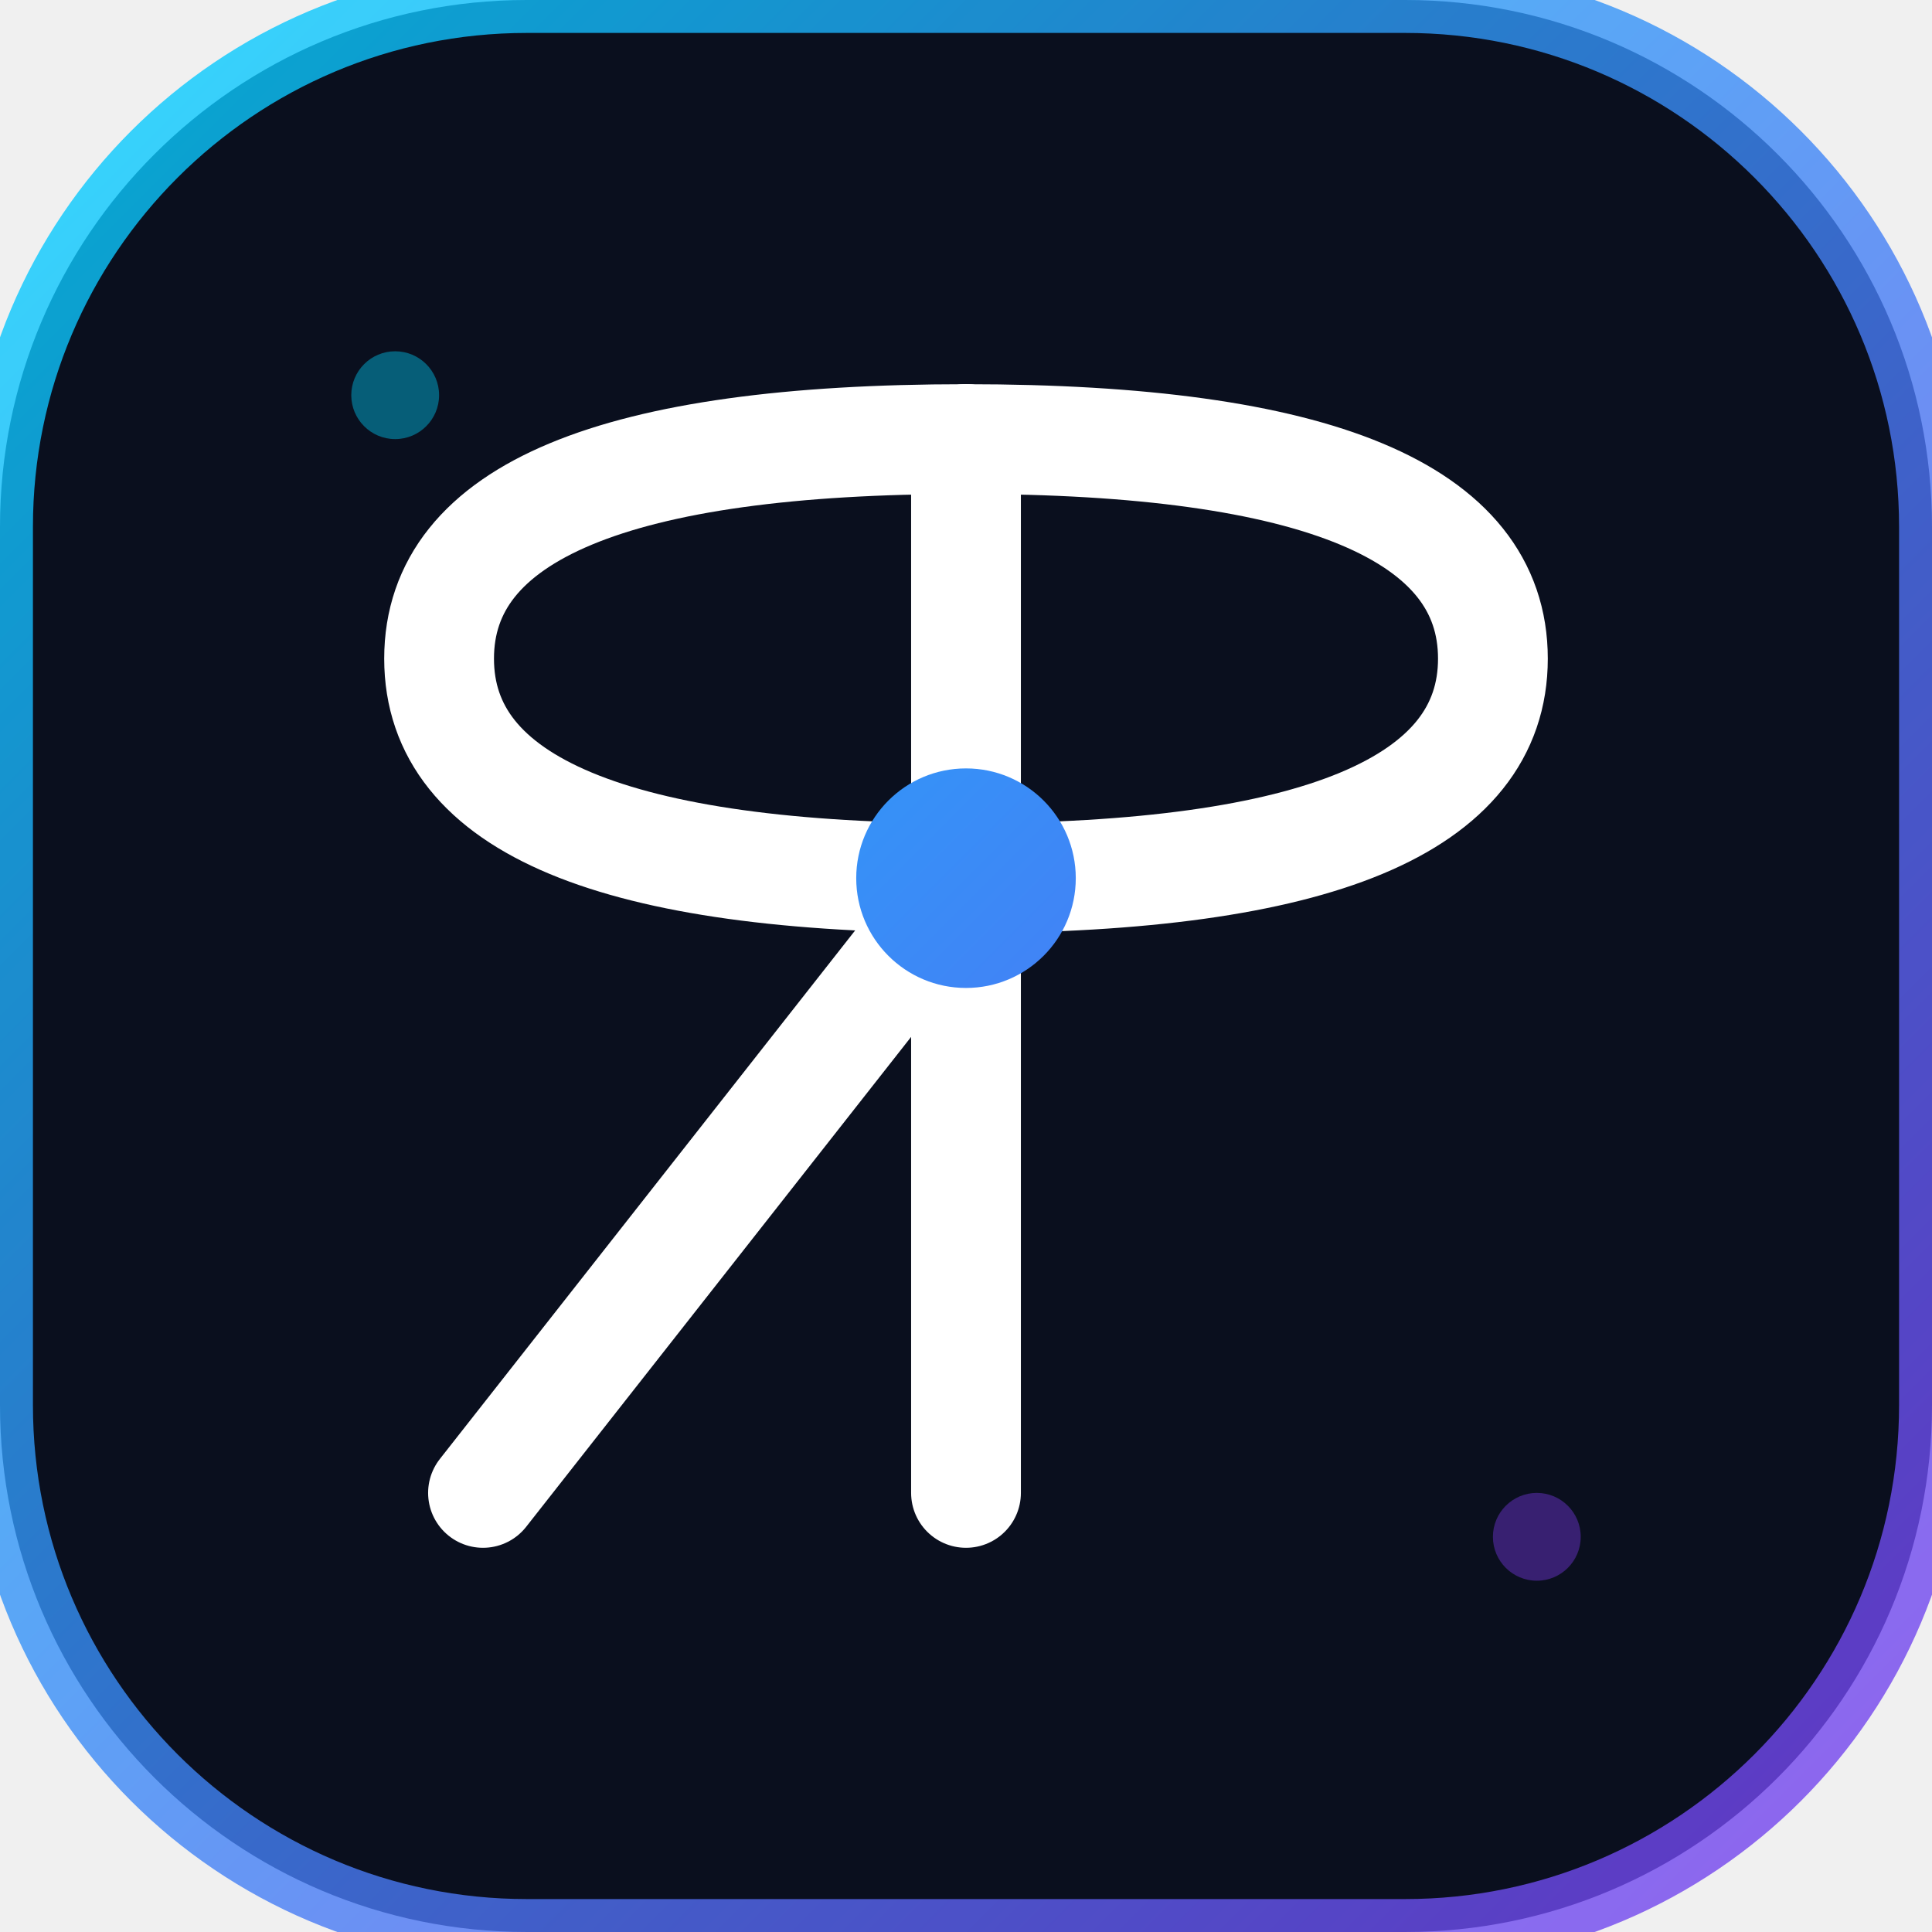
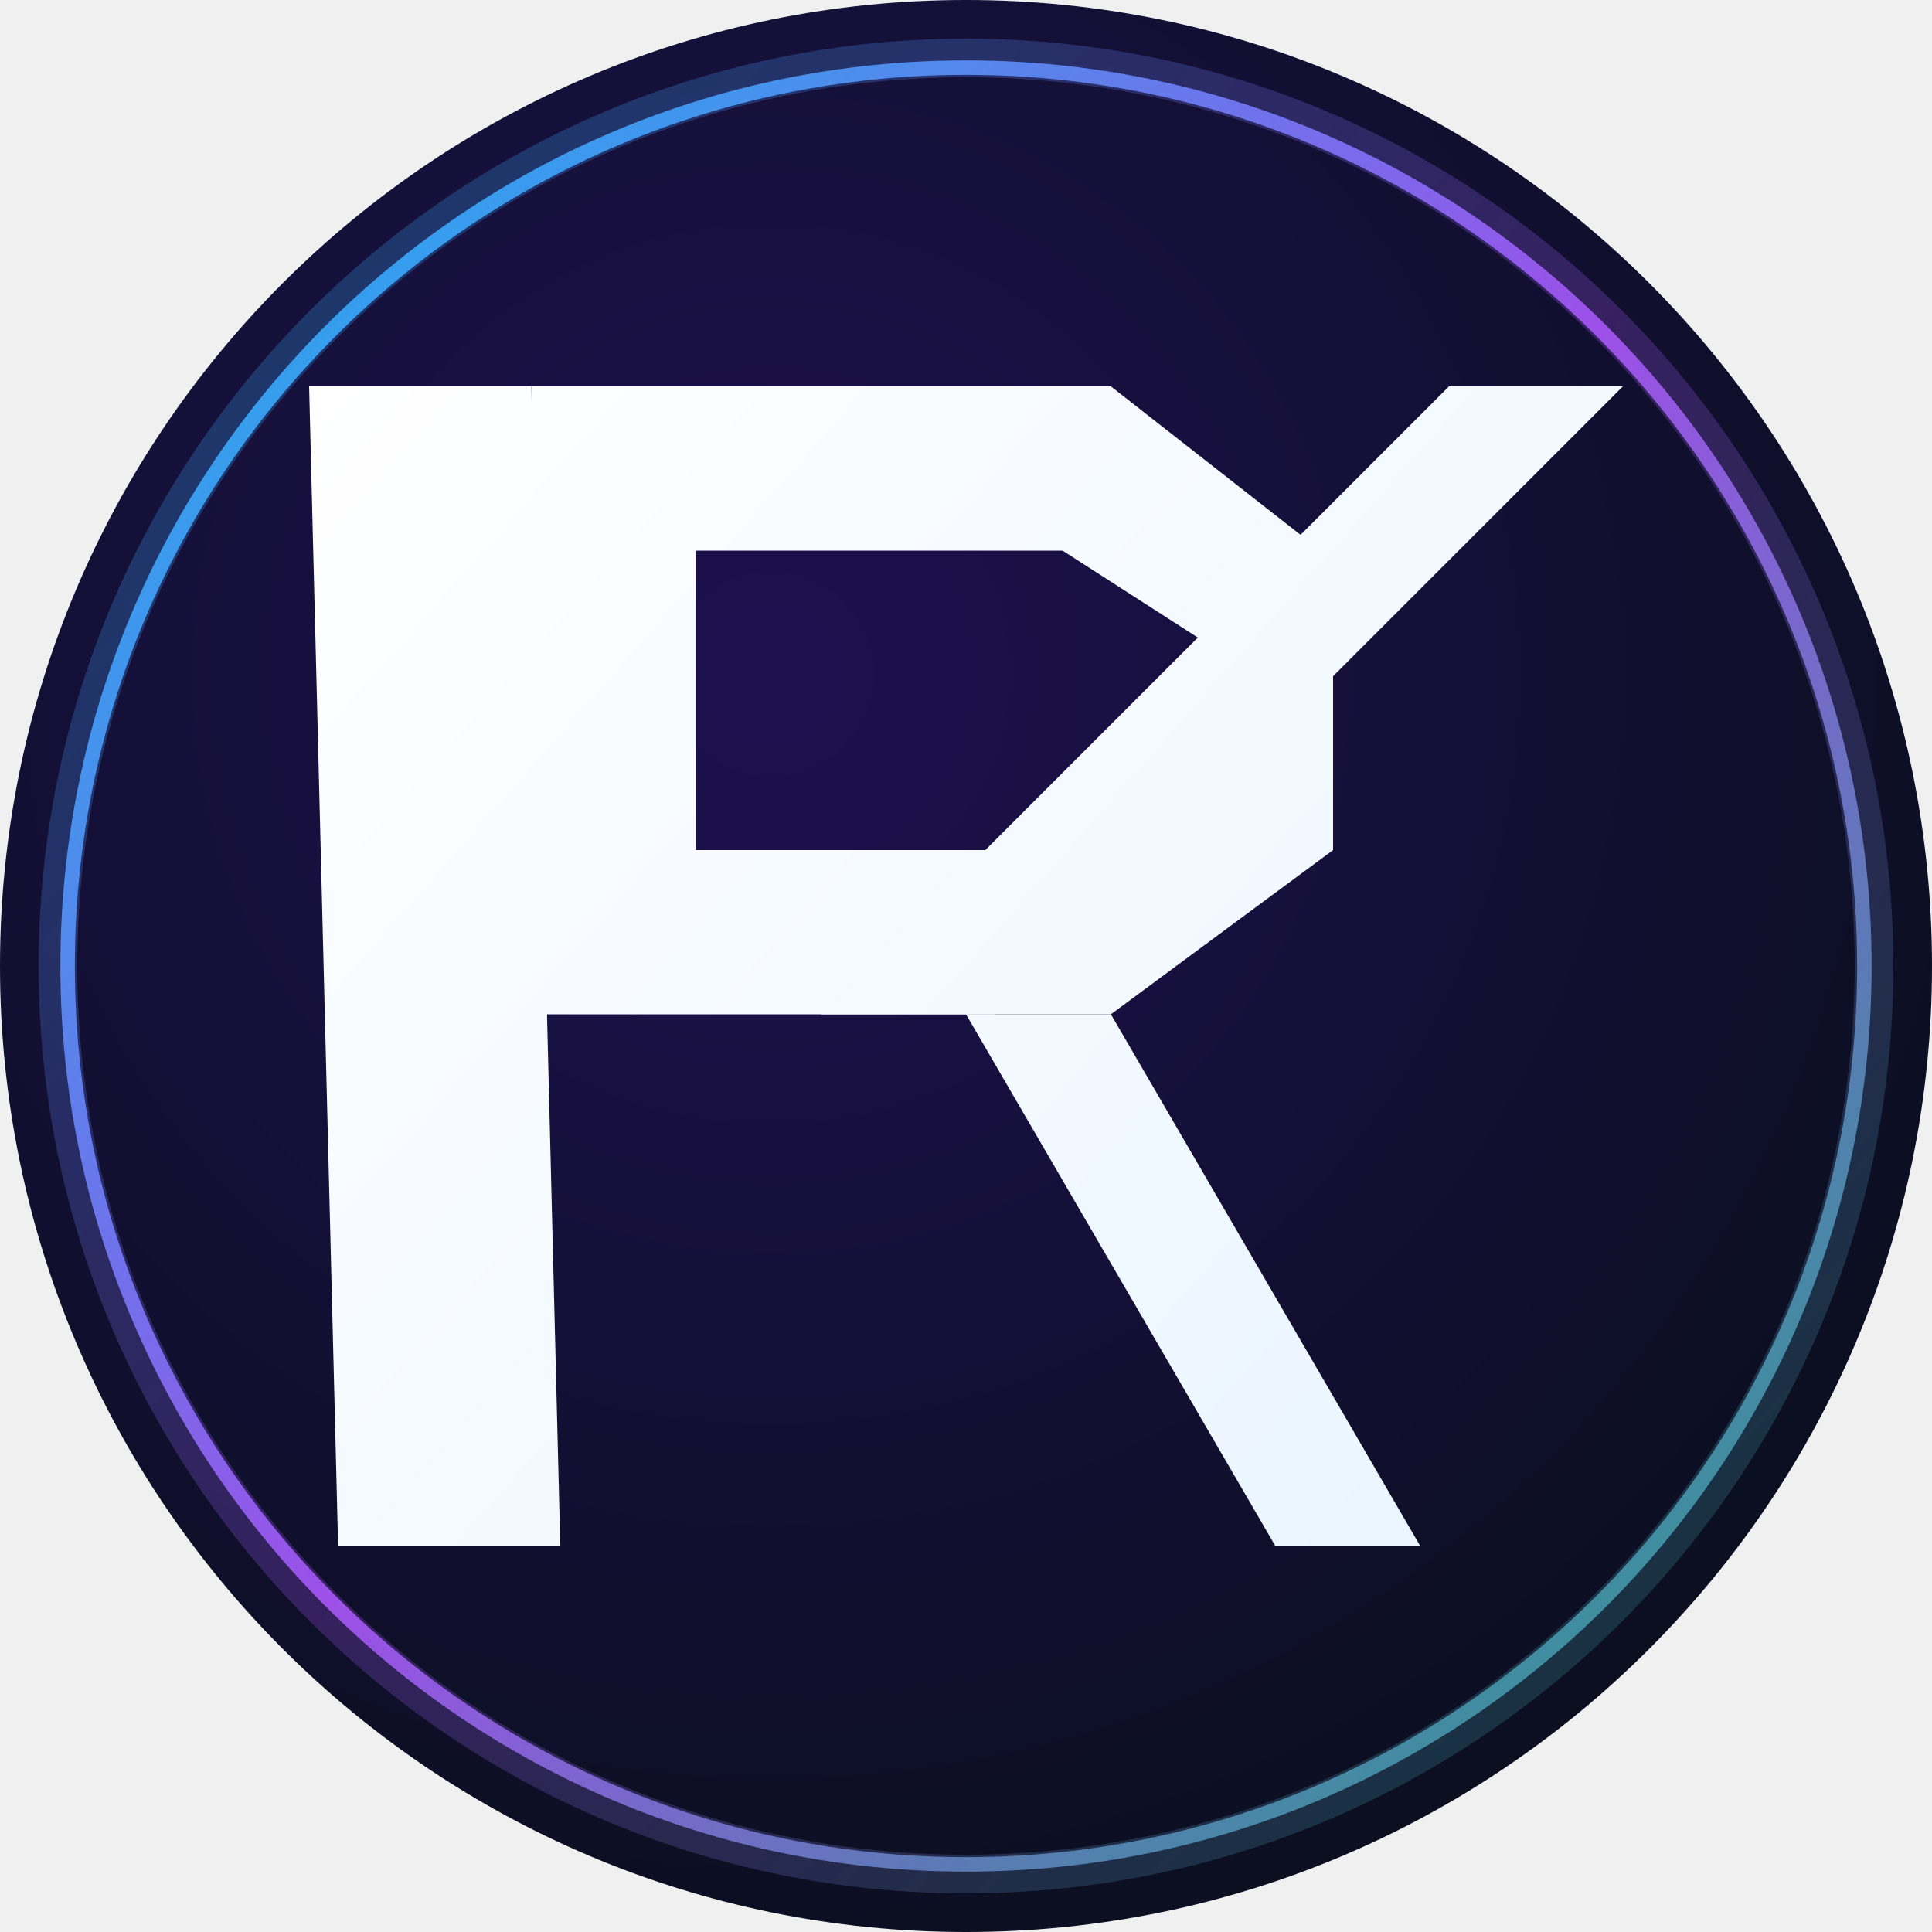
- <svg xmlns="http://www.w3.org/2000/svg" width="44" height="44" viewBox="0 0 44 44" fill="none">
+ <svg xmlns="http://www.w3.org/2000/svg" width="32" height="32" viewBox="0 0 200 200" fill="none">
  <defs>
-     <linearGradient id="rp-grad" x1="0" y1="0" x2="44" y2="44" gradientUnits="userSpaceOnUse">
+     <radialGradient id="bg" cx="40%" cy="35%" r="70%">
+       <stop offset="0%" stop-color="#1E1050" />
+       <stop offset="100%" stop-color="#0A0F1E" />
+     </radialGradient>
+     <linearGradient id="ring" x1="0" y1="0" x2="200" y2="200" gradientUnits="userSpaceOnUse">
      <stop offset="0%" stop-color="#00D4FF" />
-       <stop offset="100%" stop-color="#7C3AED" />
+       <stop offset="50%" stop-color="#A855F7" />
+       <stop offset="100%" stop-color="#10B981" />
+     </linearGradient>
+     <linearGradient id="mark" x1="32" y1="40" x2="168" y2="160" gradientUnits="userSpaceOnUse">
+       <stop offset="0%" stop-color="#FFFFFF" />
+       <stop offset="100%" stop-color="#E8F4FF" />
    </linearGradient>
  </defs>
-   <rect width="44" height="44" rx="12" fill="#0A0F1E" />
-   <rect width="44" height="44" rx="12" fill="none" stroke="url(#rp-grad)" stroke-width="1.5" opacity="0.8" />
-   <line x1="22" y1="10" x2="22" y2="34" stroke="white" stroke-width="2.5" stroke-linecap="round" />
-   <path d="M 22 10 Q 10 10 10 15 Q 10 20 22 20" stroke="white" stroke-width="2.5" stroke-linecap="round" stroke-linejoin="round" fill="none" />
-   <line x1="22" y1="20" x2="11" y2="34" stroke="white" stroke-width="2.5" stroke-linecap="round" />
-   <path d="M 22 10 Q 34 10 34 15 Q 34 20 22 20" stroke="white" stroke-width="2.5" stroke-linecap="round" stroke-linejoin="round" fill="none" />
-   <circle cx="22" cy="20" r="2.5" fill="url(#rp-grad)" />
-   <circle cx="9" cy="9" r="1" fill="#00D4FF" opacity="0.4" />
-   <circle cx="35" cy="35" r="1" fill="#7C3AED" opacity="0.4" />
+   <circle cx="100" cy="100" r="100" fill="url(#bg)" />
+   <circle cx="100" cy="100" r="94" fill="none" stroke="url(#ring)" stroke-width="4" opacity="0.25" />
+   <circle cx="100" cy="100" r="93" fill="none" stroke="url(#ring)" stroke-width="1.5" opacity="0.9" />
+   <polygon points="32,40 55,40 58,160 35,160" fill="url(#mark)" />
+   <path fill-rule="evenodd" fill="url(#mark)" d="M55,40 L115,40 L138,58 L138,88 L115,105 L55,105 Z        M72,57 L110,57 L124,66 L124,80 L110,88 L72,88 Z" />
+   <polygon points="85,105 103,105 168,40 150,40" fill="url(#mark)" />
+   <polygon points="100,105 115,105 147,160 132,160" fill="url(#mark)" />
</svg>
